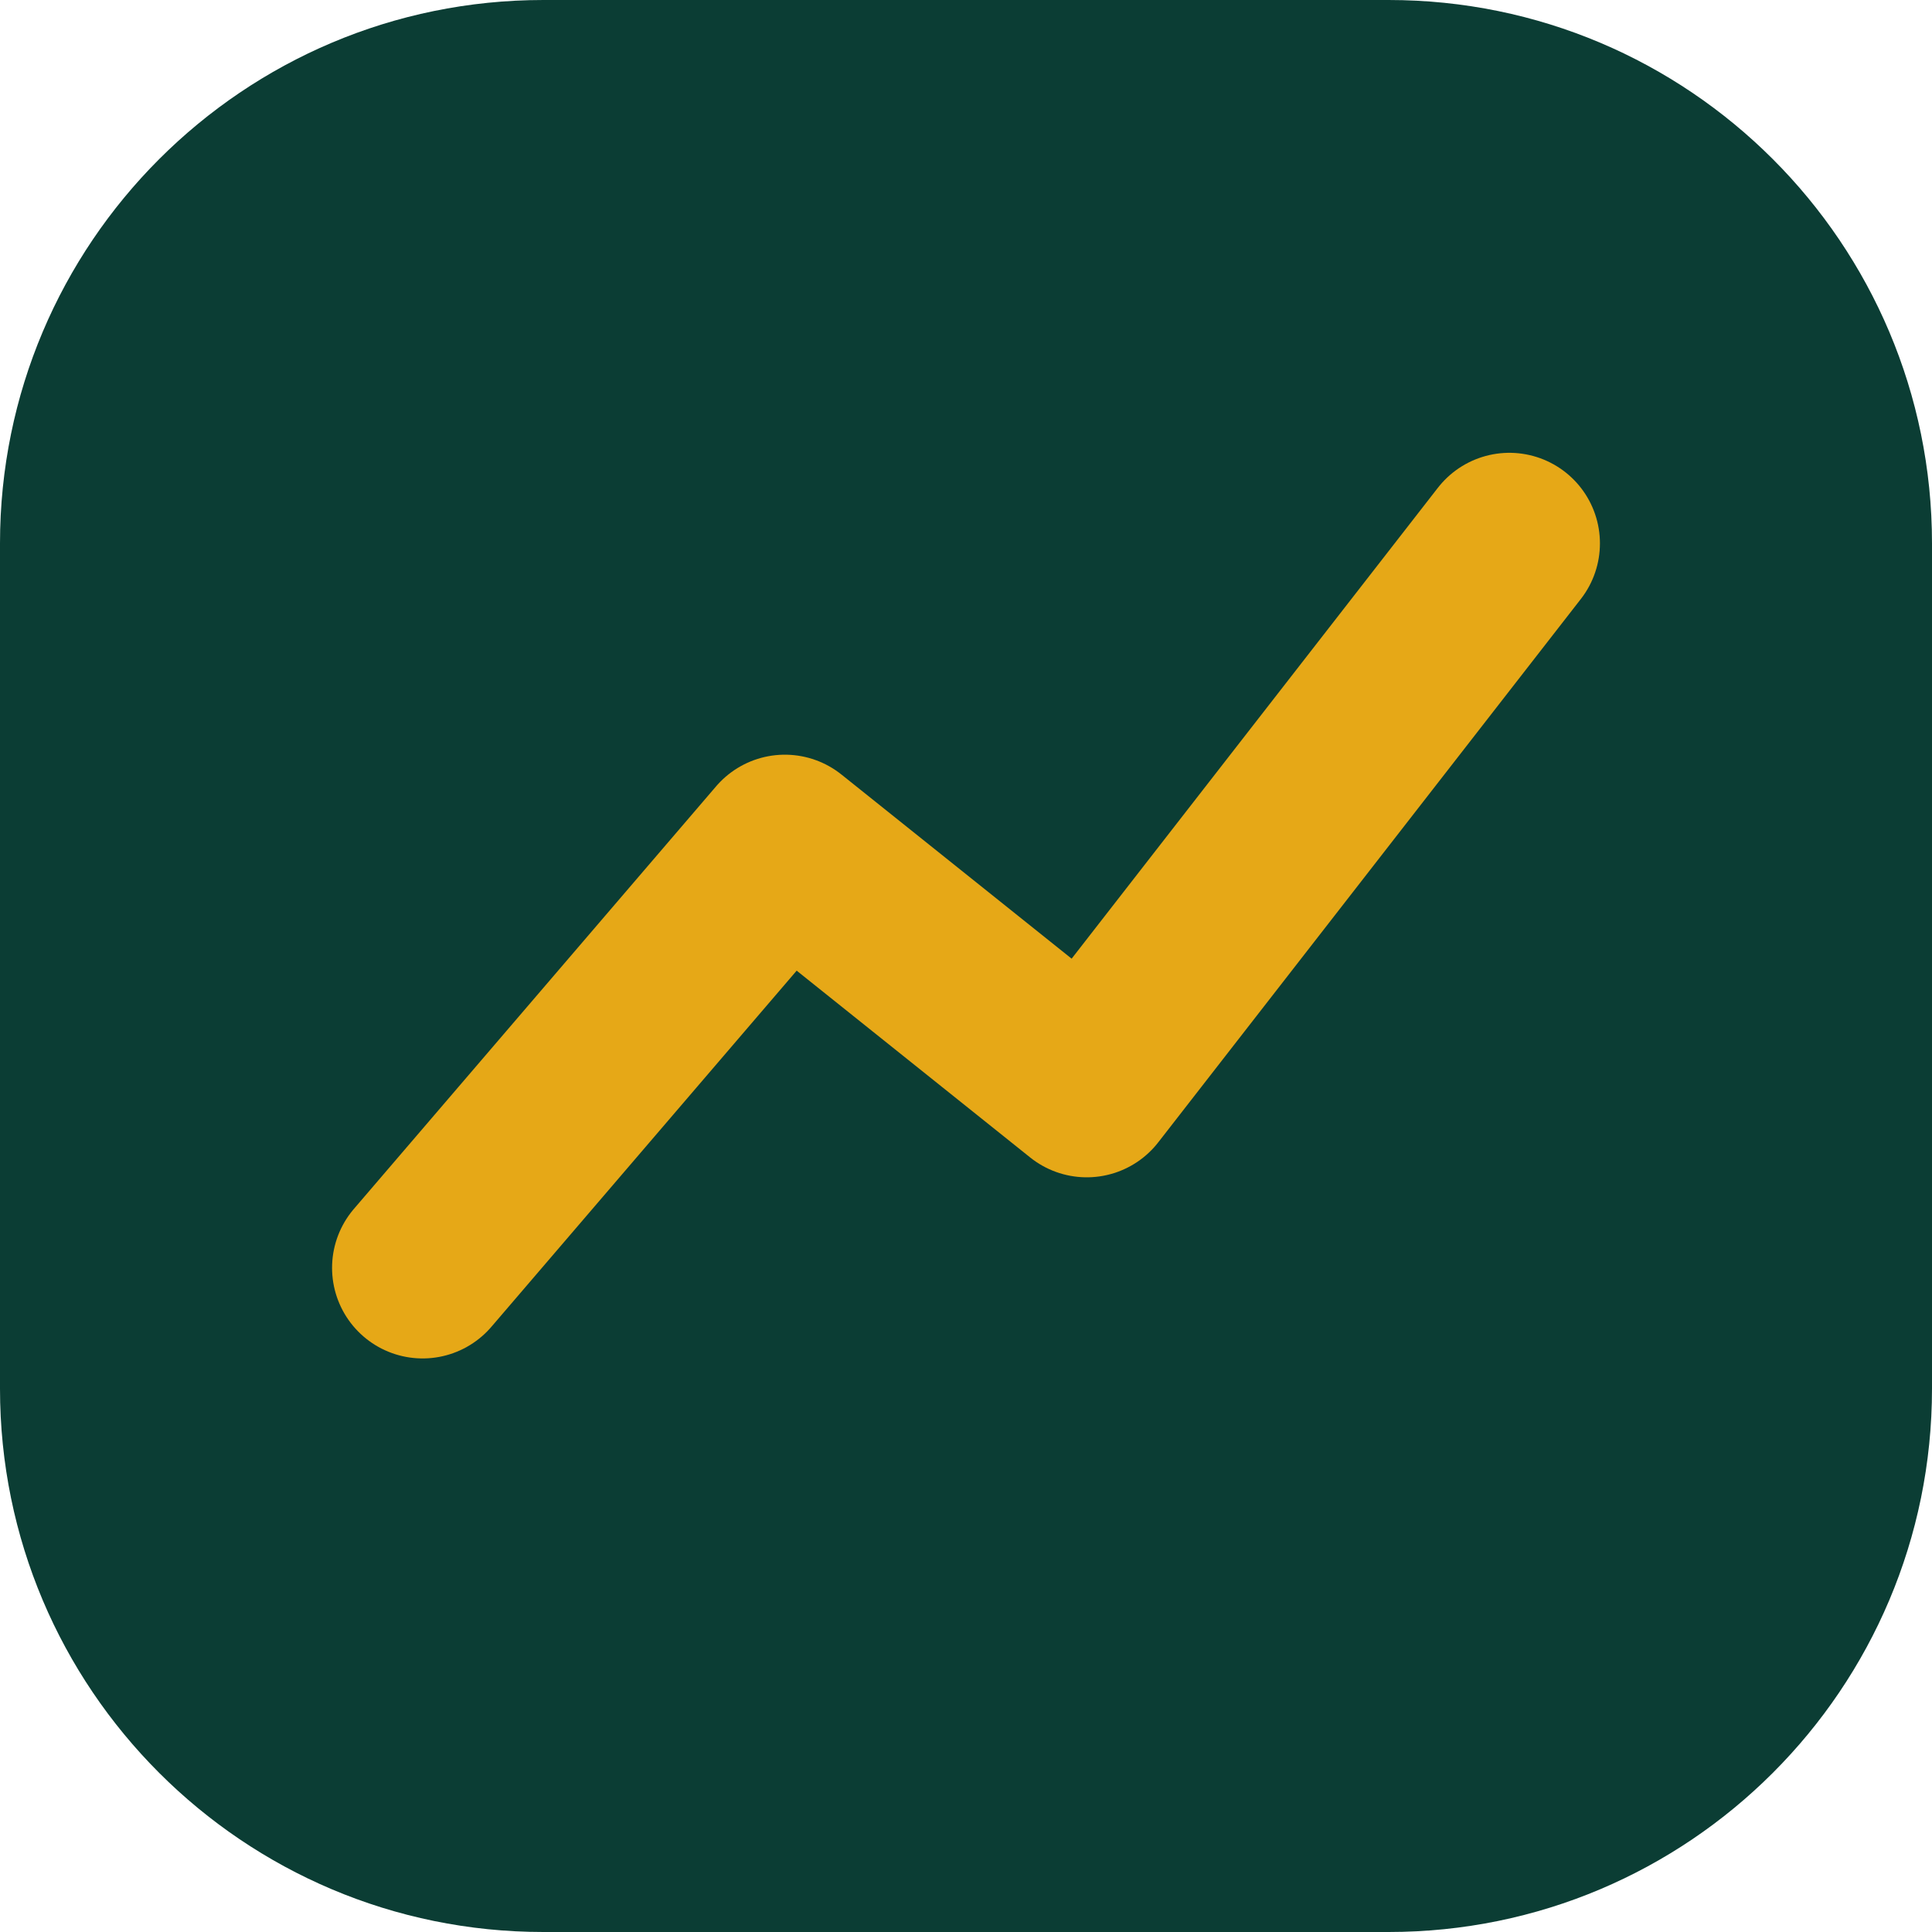
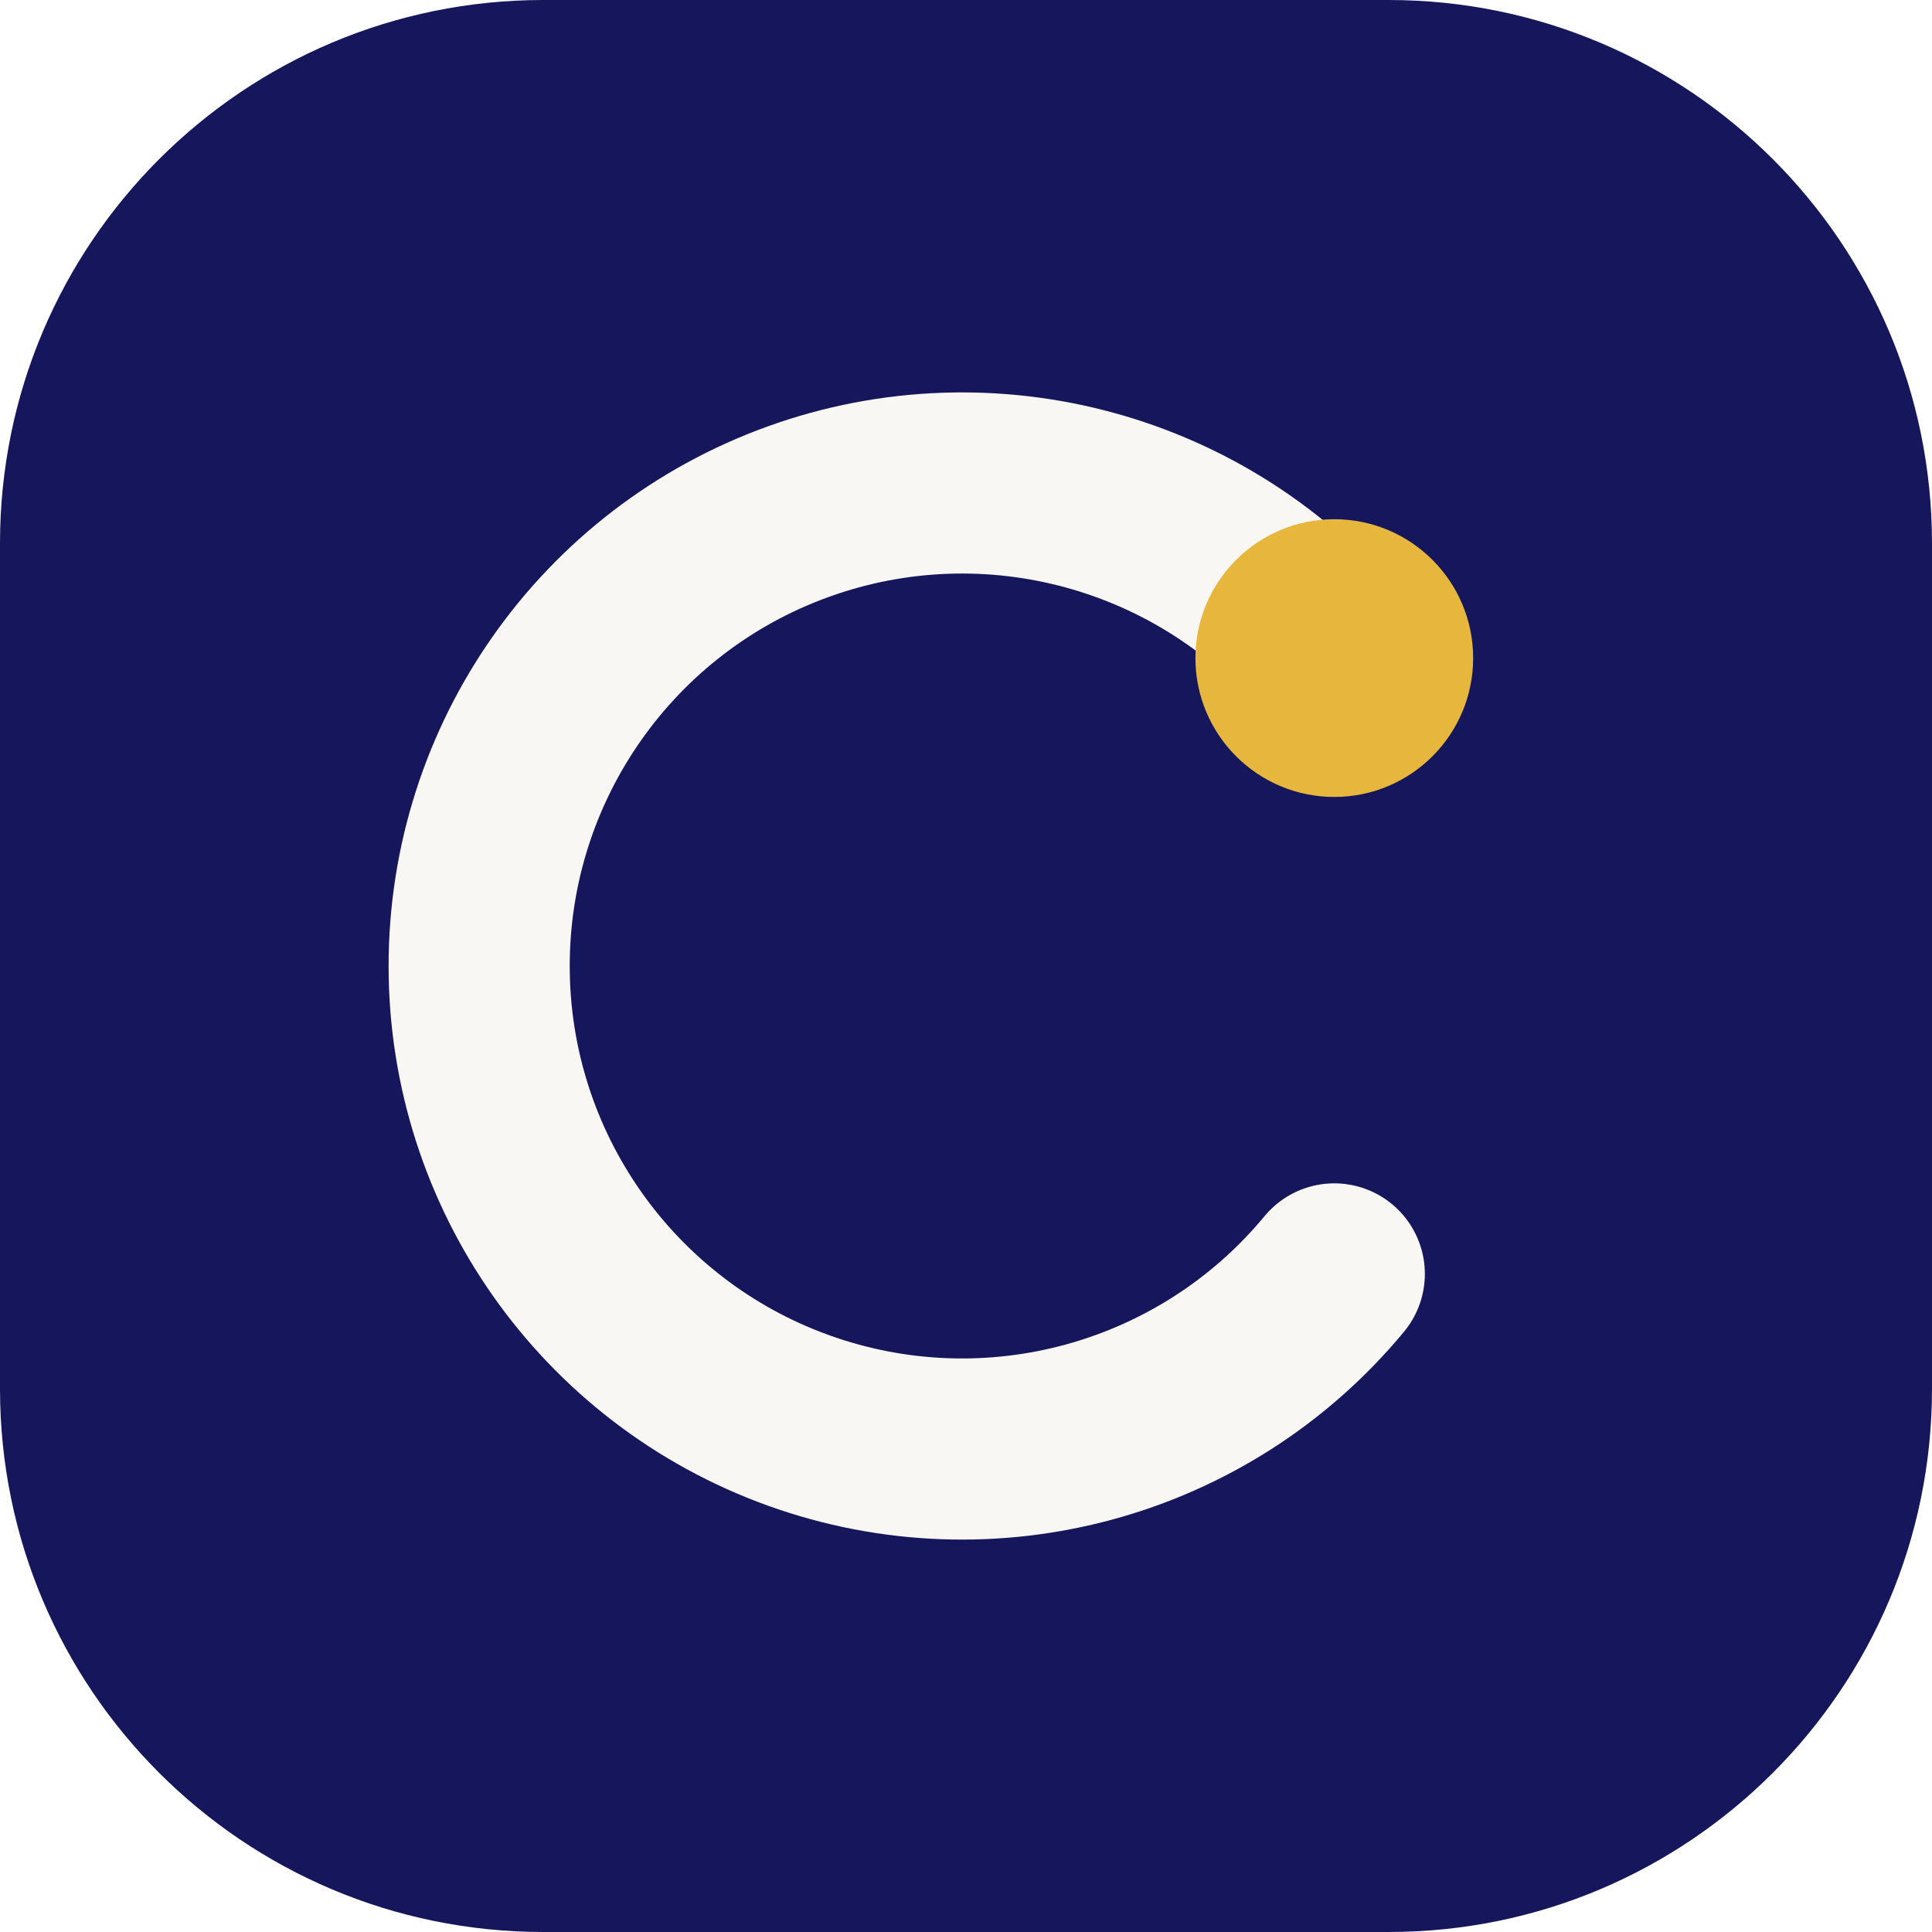
<svg xmlns="http://www.w3.org/2000/svg" viewBox="0 0 32 32">
-   <rect width="32" height="32" rx="9" fill="#0B3D34" />
-   <path d="M7 21 L13 14 L18 18 L25 9" fill="none" stroke="#E6A817" stroke-width="3" stroke-linecap="round" stroke-linejoin="round" />
+   <rect width="32" height="32" rx="9" fill="#16165c" />
+   <path d="M22.1 10.9A8 8 0 1 0 22.1 21.1" fill="none" stroke="#f8f7f3" stroke-width="3" stroke-linecap="round" />
+   <circle cx="22.1" cy="10.9" r="2.3" fill="#e7b63c" />
</svg>
